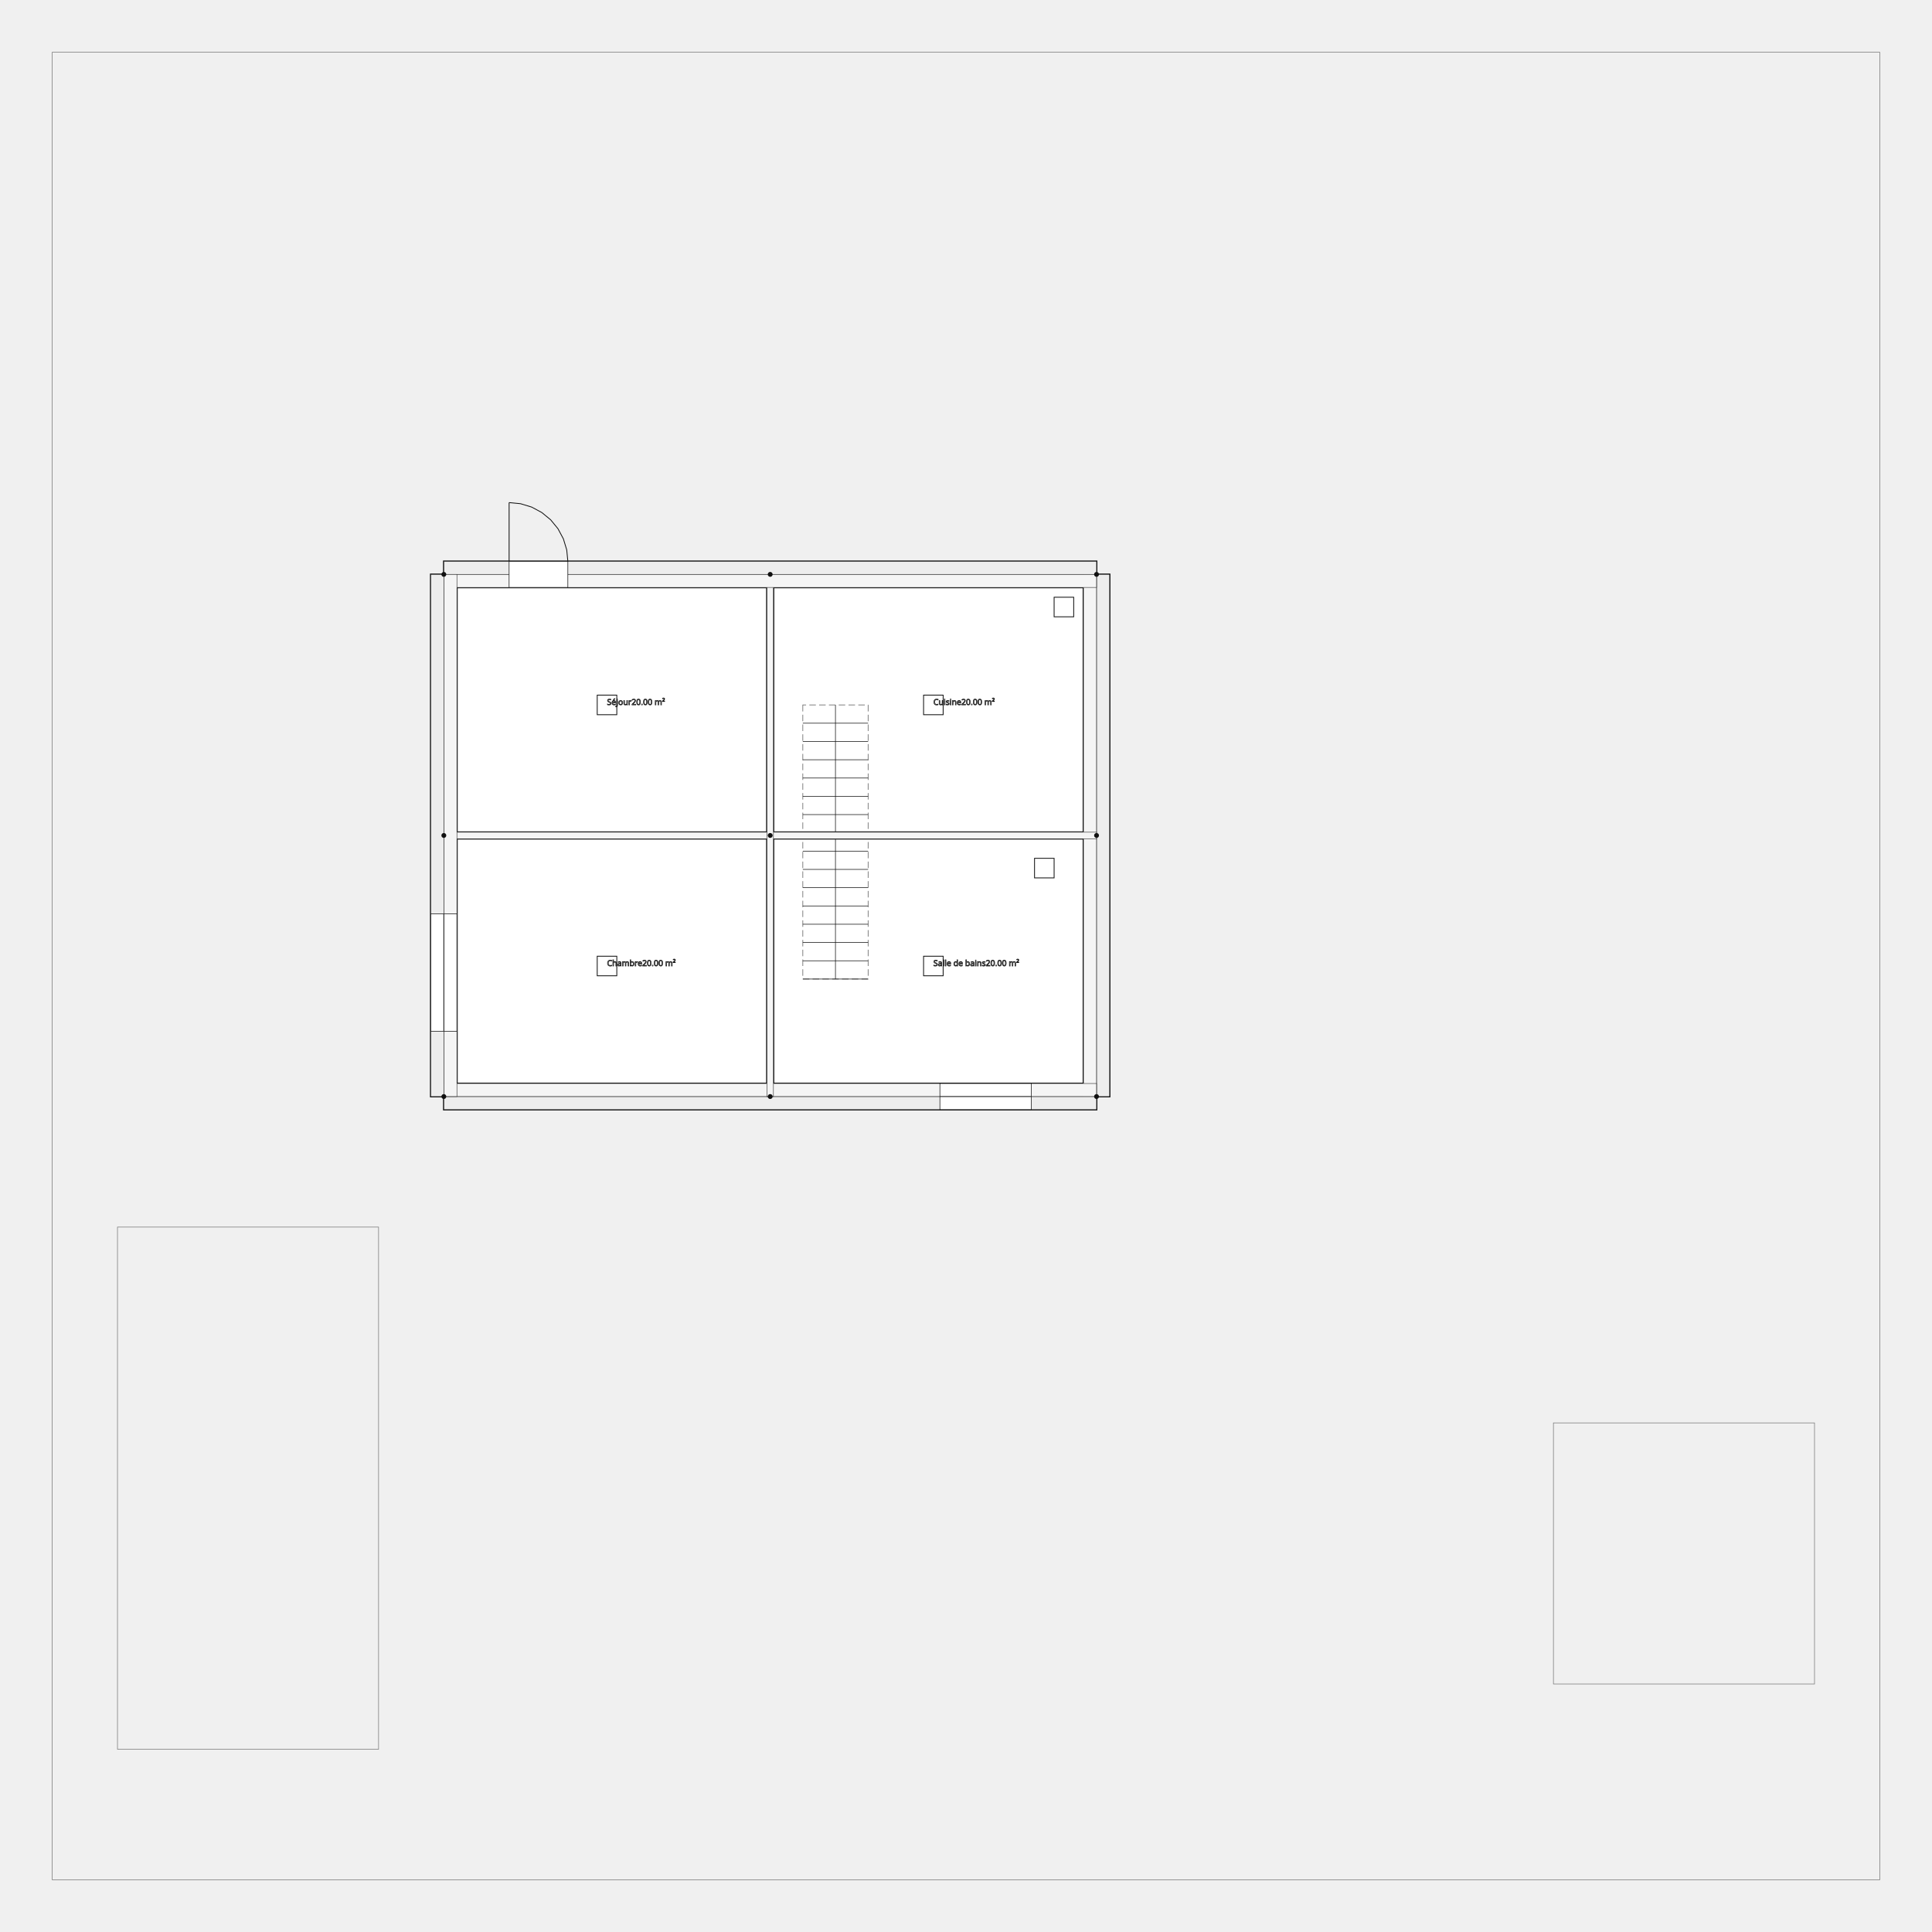
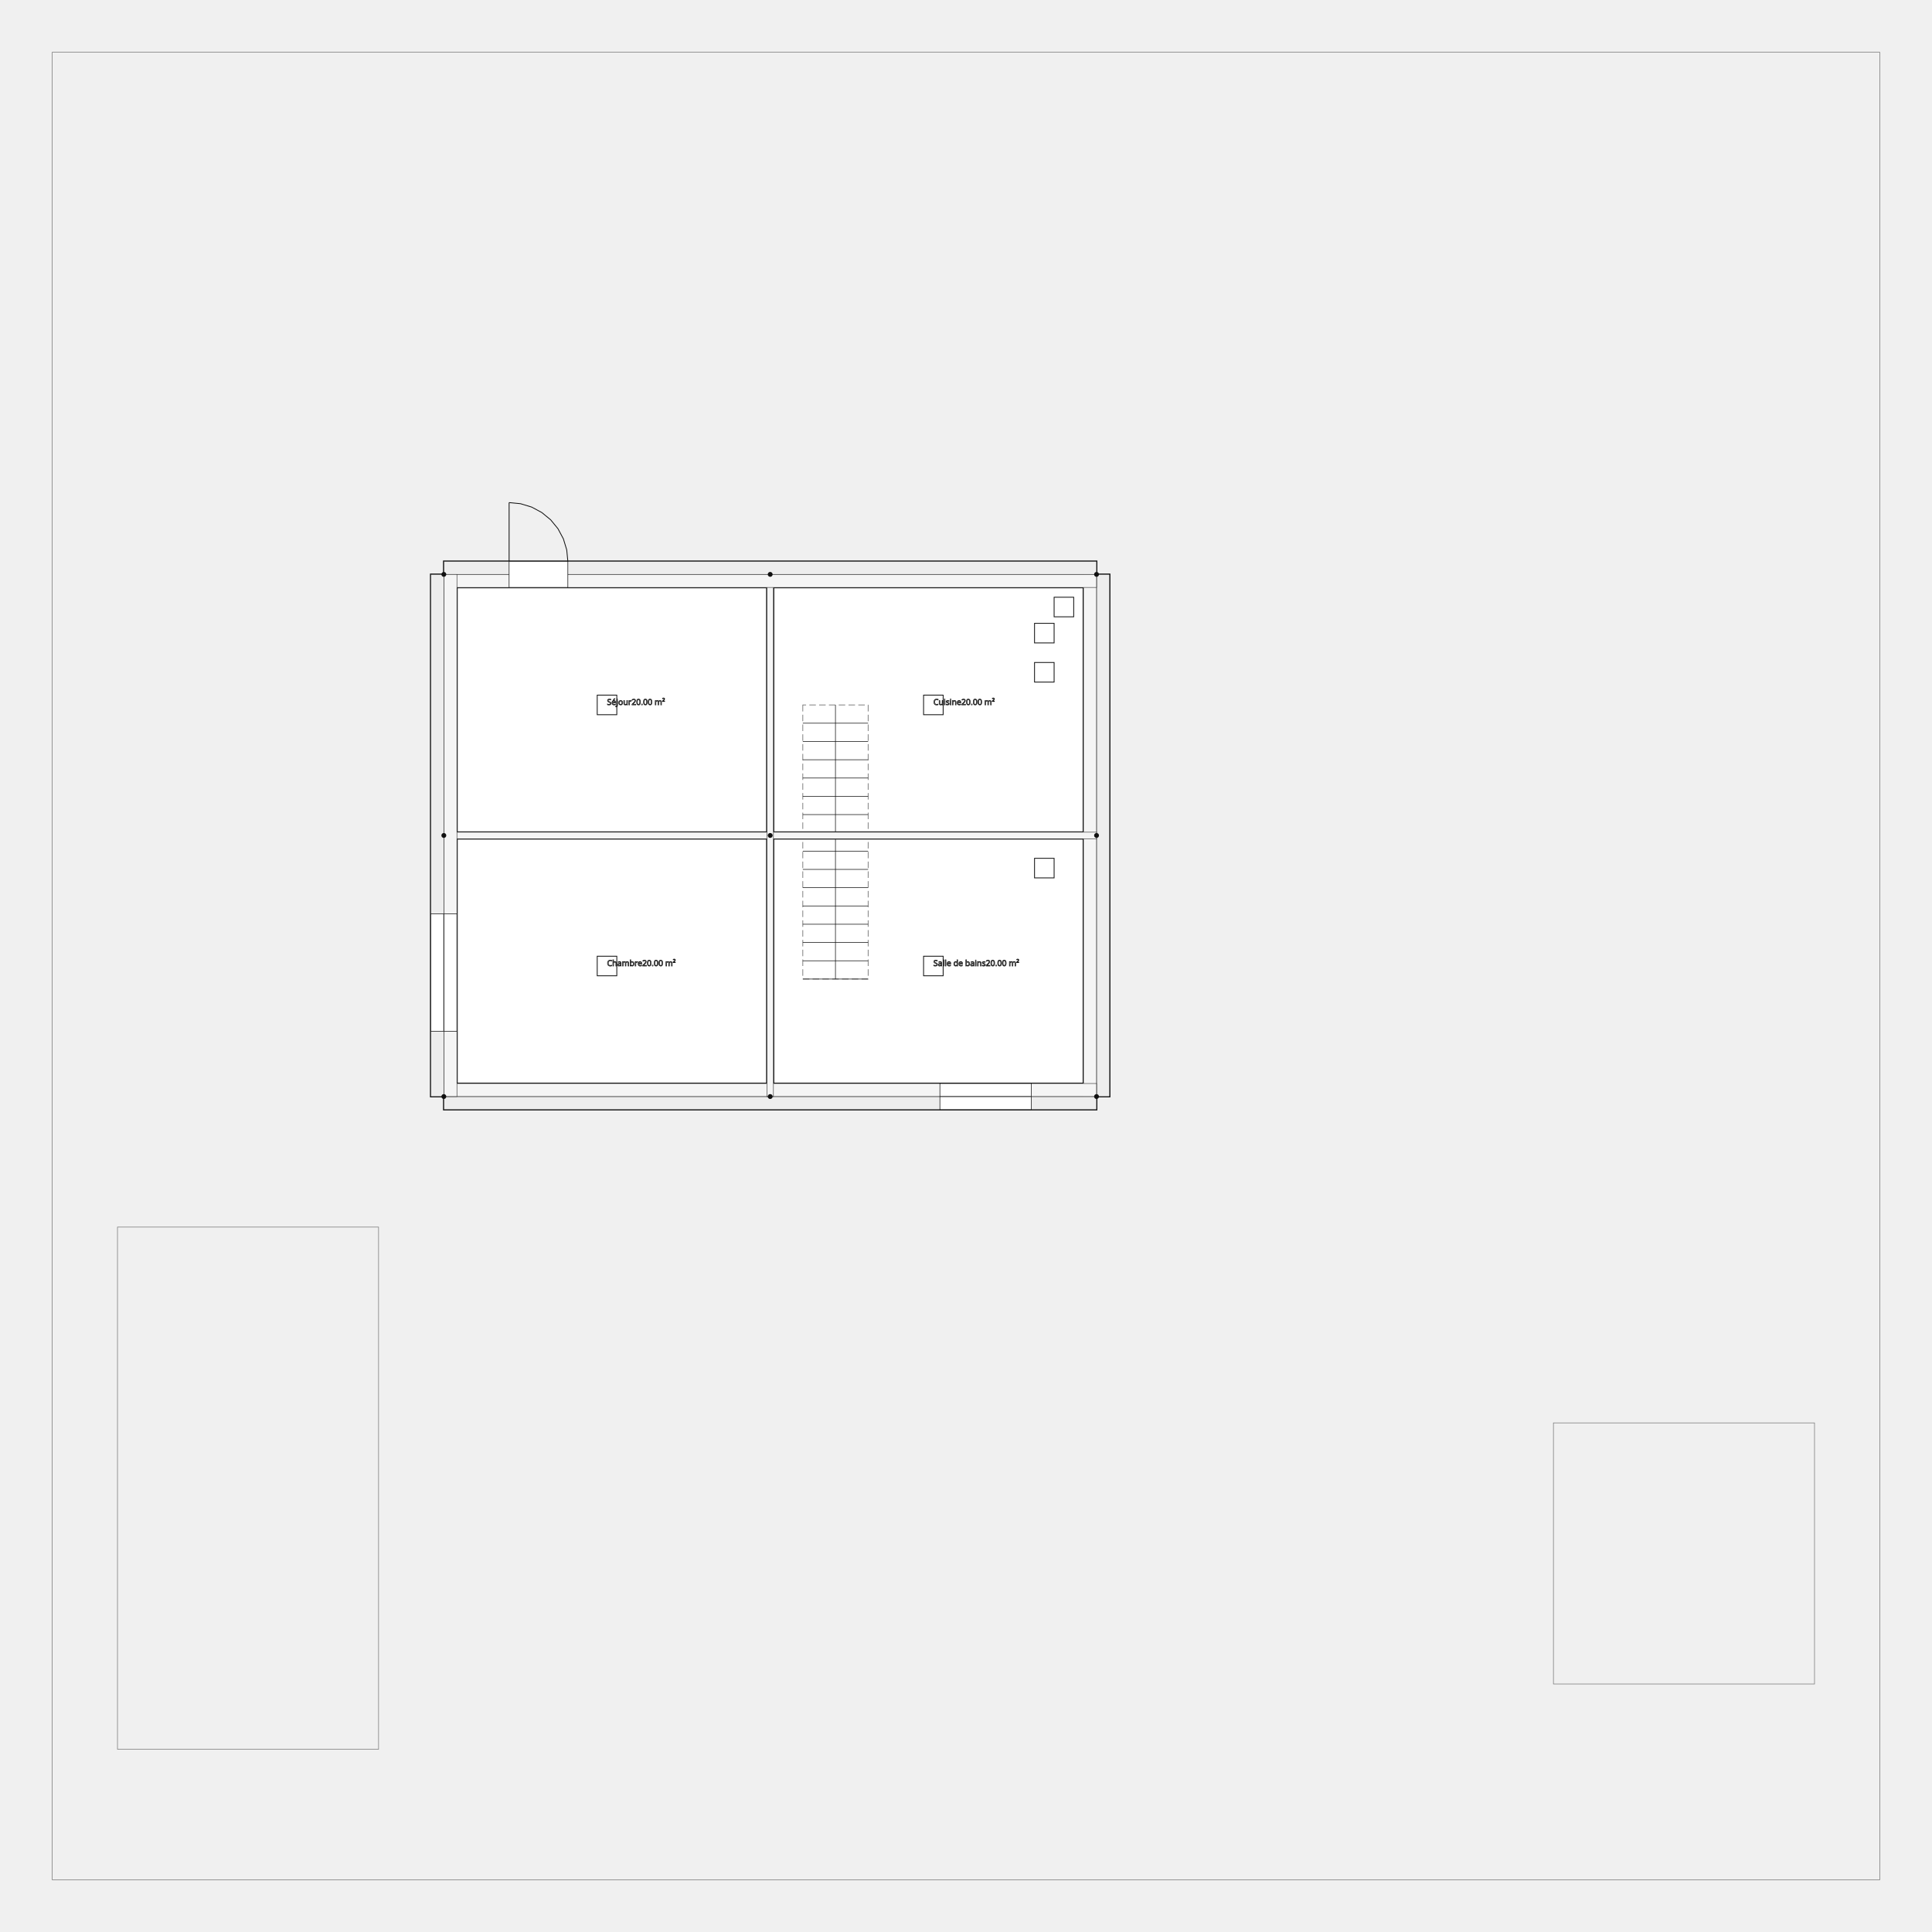
<svg xmlns="http://www.w3.org/2000/svg" viewBox="-6800 -8800 29600 29600" data-view-id="plan:ground">
  <g data-discipline="SITE" data-layer="site.parcel">
    <path id="site:parcel" data-source-id="site:parcel" data-role="SITE" data-layer="site.parcel" style="stroke:#777777;fill:none;stroke-width:9" d="M -6000 -8000 L 22000 -8000 L 22000 20000 L -6000 20000 Z" fill-rule="evenodd" />
    <path id="site-obstacle:obstacle-neighbour" data-source-id="obstacle-neighbour" data-role="SITE" data-layer="site.parcel" style="stroke:#777777;fill:none;stroke-width:9" d="M -5000 10000 L -1000 10000 L -1000 18000 L -5000 18000 Z" fill-rule="evenodd" />
    <path id="site-obstacle:obstacle-oak" data-source-id="obstacle-oak" data-role="SITE" data-layer="site.parcel" style="stroke:#777777;fill:none;stroke-width:9" d="M 17000 13000 L 21000 13000 L 21000 17000 L 17000 17000 Z" fill-rule="evenodd" />
  </g>
  <g data-discipline="ARCHITECTURE" data-layer="architecture.slabs">
    <path id="slab:slab-ground" data-source-id="slab-ground" data-role="WALL_BELOW" data-layer="architecture.slabs" style="stroke:#555555;fill:none;stroke-width:9;stroke-dasharray:100,50" d="M 0 0 L 10000 0 L 10000 8000 L 0 8000 Z" fill-rule="evenodd" />
  </g>
  <g data-discipline="ARCHITECTURE" data-layer="architecture.spaces">
    <path id="space:space-bathroom" data-source-id="space-bathroom" data-role="SPACE_FILL" data-layer="architecture.spaces" style="stroke:none;fill:#ffffff;stroke-width:0" d="M 5000 4000 L 10000 4000 L 10000 8000 L 5000 8000 Z" fill-rule="evenodd" />
    <path id="space:space-bedroom" data-source-id="space-bedroom" data-role="SPACE_FILL" data-layer="architecture.spaces" style="stroke:none;fill:#ffffff;stroke-width:0" d="M 0 4000 L 5000 4000 L 5000 8000 L 0 8000 Z" fill-rule="evenodd" />
    <path id="space:space-kitchen" data-source-id="space-kitchen" data-role="SPACE_FILL" data-layer="architecture.spaces" style="stroke:none;fill:#ffffff;stroke-width:0" d="M 5000 0 L 10000 0 L 10000 4000 L 5000 4000 Z" fill-rule="evenodd" />
    <path id="space:space-living" data-source-id="space-living" data-role="SPACE_FILL" data-layer="architecture.spaces" style="stroke:none;fill:#ffffff;stroke-width:0" d="M 0 0 L 5000 0 L 5000 4000 L 0 4000 Z" fill-rule="evenodd" />
  </g>
  <g data-discipline="ARCHITECTURE" data-layer="architecture.stairs">
    <path id="stair:stair-ground-first" data-source-id="stair-ground-first" data-role="WALL_BELOW" data-layer="architecture.stairs" style="stroke:#555555;fill:none;stroke-width:9;stroke-dasharray:100,50" d="M 5500 2000 L 5500 6200 L 6500 6200 L 6500 2000 Z" fill-rule="evenodd" />
    <polyline id="stair-tread:stair-ground-first:1" data-source-id="stair-ground-first" data-role="ANNOTATION" data-layer="architecture.stairs" style="stroke:#111111;fill:none;stroke-width:9;font-family:sans-serif;font-size:125" points="5500,2280 6500,2280" fill="none" />
    <polyline id="stair-tread:stair-ground-first:10" data-source-id="stair-ground-first" data-role="ANNOTATION" data-layer="architecture.stairs" style="stroke:#111111;fill:none;stroke-width:9;font-family:sans-serif;font-size:125" points="5500,4800 6500,4800" fill="none" />
    <polyline id="stair-tread:stair-ground-first:11" data-source-id="stair-ground-first" data-role="ANNOTATION" data-layer="architecture.stairs" style="stroke:#111111;fill:none;stroke-width:9;font-family:sans-serif;font-size:125" points="5500,5080 6500,5080" fill="none" />
    <polyline id="stair-tread:stair-ground-first:12" data-source-id="stair-ground-first" data-role="ANNOTATION" data-layer="architecture.stairs" style="stroke:#111111;fill:none;stroke-width:9;font-family:sans-serif;font-size:125" points="5500,5360 6500,5360" fill="none" />
    <polyline id="stair-tread:stair-ground-first:13" data-source-id="stair-ground-first" data-role="ANNOTATION" data-layer="architecture.stairs" style="stroke:#111111;fill:none;stroke-width:9;font-family:sans-serif;font-size:125" points="5500,5640 6500,5640" fill="none" />
    <polyline id="stair-tread:stair-ground-first:14" data-source-id="stair-ground-first" data-role="ANNOTATION" data-layer="architecture.stairs" style="stroke:#111111;fill:none;stroke-width:9;font-family:sans-serif;font-size:125" points="5500,5920 6500,5920" fill="none" />
    <polyline id="stair-tread:stair-ground-first:15" data-source-id="stair-ground-first" data-role="ANNOTATION" data-layer="architecture.stairs" style="stroke:#111111;fill:none;stroke-width:9;font-family:sans-serif;font-size:125" points="5500,6200 6500,6200" fill="none" />
    <polyline id="stair-tread:stair-ground-first:2" data-source-id="stair-ground-first" data-role="ANNOTATION" data-layer="architecture.stairs" style="stroke:#111111;fill:none;stroke-width:9;font-family:sans-serif;font-size:125" points="5500,2560 6500,2560" fill="none" />
    <polyline id="stair-tread:stair-ground-first:3" data-source-id="stair-ground-first" data-role="ANNOTATION" data-layer="architecture.stairs" style="stroke:#111111;fill:none;stroke-width:9;font-family:sans-serif;font-size:125" points="5500,2840 6500,2840" fill="none" />
    <polyline id="stair-tread:stair-ground-first:4" data-source-id="stair-ground-first" data-role="ANNOTATION" data-layer="architecture.stairs" style="stroke:#111111;fill:none;stroke-width:9;font-family:sans-serif;font-size:125" points="5500,3120 6500,3120" fill="none" />
    <polyline id="stair-tread:stair-ground-first:5" data-source-id="stair-ground-first" data-role="ANNOTATION" data-layer="architecture.stairs" style="stroke:#111111;fill:none;stroke-width:9;font-family:sans-serif;font-size:125" points="5500,3400 6500,3400" fill="none" />
    <polyline id="stair-tread:stair-ground-first:6" data-source-id="stair-ground-first" data-role="ANNOTATION" data-layer="architecture.stairs" style="stroke:#111111;fill:none;stroke-width:9;font-family:sans-serif;font-size:125" points="5500,3680 6500,3680" fill="none" />
    <polyline id="stair-tread:stair-ground-first:7" data-source-id="stair-ground-first" data-role="ANNOTATION" data-layer="architecture.stairs" style="stroke:#111111;fill:none;stroke-width:9;font-family:sans-serif;font-size:125" points="5500,3960 6500,3960" fill="none" />
    <polyline id="stair-tread:stair-ground-first:8" data-source-id="stair-ground-first" data-role="ANNOTATION" data-layer="architecture.stairs" style="stroke:#111111;fill:none;stroke-width:9;font-family:sans-serif;font-size:125" points="5500,4240 6500,4240" fill="none" />
    <polyline id="stair-tread:stair-ground-first:9" data-source-id="stair-ground-first" data-role="ANNOTATION" data-layer="architecture.stairs" style="stroke:#111111;fill:none;stroke-width:9;font-family:sans-serif;font-size:125" points="5500,4520 6500,4520" fill="none" />
    <polyline id="stair-walk:stair-ground-first" data-source-id="stair-ground-first" data-role="ANNOTATION" data-layer="architecture.stairs" style="stroke:#111111;fill:none;stroke-width:9;font-family:sans-serif;font-size:125" points="6000,2000 6000,6200" fill="none" />
  </g>
  <g data-discipline="ARCHITECTURE" data-layer="architecture.walls">
    <path id="wall:wall-east" data-source-id="wall-east" data-role="WALL_CUT" data-layer="architecture.walls" style="stroke:#111111;fill:#111111;stroke-width:25" d="M 9800 0 L 9800 8000 L 10200 8000 L 10200 0 Z" fill-rule="evenodd" />
    <path id="wall:wall-north" data-source-id="wall-north" data-role="WALL_CUT" data-layer="architecture.walls" style="stroke:#111111;fill:#111111;stroke-width:25" d="M 10000 7800 L 0 7800 L 0 8200 L 10000 8200 Z" fill-rule="evenodd" />
    <path id="wall:wall-partition-h" data-source-id="wall-partition-h" data-role="WALL_CUT" data-layer="architecture.walls" style="stroke:#111111;fill:#111111;stroke-width:25" d="M 0 4050 L 10000 4050 L 10000 3950 L 0 3950 Z" fill-rule="evenodd" />
    <path id="wall:wall-partition-v" data-source-id="wall-partition-v" data-role="WALL_CUT" data-layer="architecture.walls" style="stroke:#111111;fill:#111111;stroke-width:25" d="M 4950 0 L 4950 8000 L 5050 8000 L 5050 0 Z" fill-rule="evenodd" />
    <path id="wall:wall-south" data-source-id="wall-south" data-role="WALL_CUT" data-layer="architecture.walls" style="stroke:#111111;fill:#111111;stroke-width:25" d="M 0 200 L 10000 200 L 10000 -200 L 0 -200 Z" fill-rule="evenodd" />
    <path id="wall:wall-west" data-source-id="wall-west" data-role="WALL_CUT" data-layer="architecture.walls" style="stroke:#111111;fill:#111111;stroke-width:25" d="M 200 8000 L 200 0 L -200 0 L -200 8000 Z" fill-rule="evenodd" />
  </g>
  <g data-discipline="ARCHITECTURE" data-layer="architecture.wall-layers">
    <path id="wall-layer:wall-east:layer-insulation" data-source-id="wall-east" data-role="WALL_LAYER_INSULATION" data-layer="architecture.wall-layers" style="stroke:#111111;fill:#ededed;stroke-width:6.5" d="M 10000 0 L 10000 8000 L 10200 8000 L 10200 0 Z" fill-rule="evenodd" />
    <path id="wall-layer:wall-east:layer-masonry" data-source-id="wall-east" data-role="WALL_LAYER_OTHER" data-layer="architecture.wall-layers" style="stroke:#111111;fill:#f5f5f5;stroke-width:6.5" d="M 9800 0 L 9800 8000 L 10000 8000 L 10000 0 Z" fill-rule="evenodd" />
    <path id="wall-layer:wall-north:layer-insulation" data-source-id="wall-north" data-role="WALL_LAYER_INSULATION" data-layer="architecture.wall-layers" style="stroke:#111111;fill:#ededed;stroke-width:6.5" d="M 10000 8000 L 0 8000 L 0 8200 L 10000 8200 Z" fill-rule="evenodd" />
    <path id="wall-layer:wall-north:layer-masonry" data-source-id="wall-north" data-role="WALL_LAYER_OTHER" data-layer="architecture.wall-layers" style="stroke:#111111;fill:#f5f5f5;stroke-width:6.5" d="M 10000 7800 L 0 7800 L 0 8000 L 10000 8000 Z" fill-rule="evenodd" />
    <path id="wall-layer:wall-partition-h:layer-partition" data-source-id="wall-partition-h" data-role="WALL_LAYER_OTHER" data-layer="architecture.wall-layers" style="stroke:#111111;fill:#f5f5f5;stroke-width:6.5" d="M 0 4050 L 10000 4050 L 10000 3950 L 0 3950 Z" fill-rule="evenodd" />
    <path id="wall-layer:wall-partition-v:layer-partition" data-source-id="wall-partition-v" data-role="WALL_LAYER_OTHER" data-layer="architecture.wall-layers" style="stroke:#111111;fill:#f5f5f5;stroke-width:6.5" d="M 4950 0 L 4950 8000 L 5050 8000 L 5050 0 Z" fill-rule="evenodd" />
    <path id="wall-layer:wall-south:layer-insulation" data-source-id="wall-south" data-role="WALL_LAYER_INSULATION" data-layer="architecture.wall-layers" style="stroke:#111111;fill:#ededed;stroke-width:6.5" d="M 0 0 L 10000 0 L 10000 -200 L 0 -200 Z" fill-rule="evenodd" />
    <path id="wall-layer:wall-south:layer-masonry" data-source-id="wall-south" data-role="WALL_LAYER_OTHER" data-layer="architecture.wall-layers" style="stroke:#111111;fill:#f5f5f5;stroke-width:6.5" d="M 0 200 L 10000 200 L 10000 0 L 0 0 Z" fill-rule="evenodd" />
    <path id="wall-layer:wall-west:layer-insulation" data-source-id="wall-west" data-role="WALL_LAYER_INSULATION" data-layer="architecture.wall-layers" style="stroke:#111111;fill:#ededed;stroke-width:6.5" d="M 0 8000 L 0 0 L -200 0 L -200 8000 Z" fill-rule="evenodd" />
    <path id="wall-layer:wall-west:layer-masonry" data-source-id="wall-west" data-role="WALL_LAYER_OTHER" data-layer="architecture.wall-layers" style="stroke:#111111;fill:#f5f5f5;stroke-width:6.5" d="M 200 8000 L 200 0 L 0 0 L 0 8000 Z" fill-rule="evenodd" />
  </g>
  <g data-discipline="ARCHITECTURE" data-layer="architecture.walls">
    <circle id="wall-join:wall-east:wall-north" data-source-id="wall-east" data-role="WALL_CUT" data-layer="architecture.walls" style="stroke:#111111;fill:#111111;stroke-width:25" cx="10000" cy="8000" r="25" />
    <circle id="wall-join:wall-east:wall-partition-h" data-source-id="wall-east" data-role="WALL_CUT" data-layer="architecture.walls" style="stroke:#111111;fill:#111111;stroke-width:25" cx="10000" cy="4000" r="25" />
    <circle id="wall-join:wall-east:wall-south" data-source-id="wall-east" data-role="WALL_CUT" data-layer="architecture.walls" style="stroke:#111111;fill:#111111;stroke-width:25" cx="10000" cy="0" r="25" />
    <circle id="wall-join:wall-north:wall-partition-v" data-source-id="wall-north" data-role="WALL_CUT" data-layer="architecture.walls" style="stroke:#111111;fill:#111111;stroke-width:25" cx="5000" cy="8000" r="25" />
    <circle id="wall-join:wall-north:wall-west" data-source-id="wall-north" data-role="WALL_CUT" data-layer="architecture.walls" style="stroke:#111111;fill:#111111;stroke-width:25" cx="0" cy="8000" r="25" />
    <circle id="wall-join:wall-partition-h:wall-partition-v" data-source-id="wall-partition-h" data-role="WALL_CUT" data-layer="architecture.walls" style="stroke:#111111;fill:#111111;stroke-width:25" cx="5000" cy="4000" r="25" />
    <circle id="wall-join:wall-partition-h:wall-west" data-source-id="wall-partition-h" data-role="WALL_CUT" data-layer="architecture.walls" style="stroke:#111111;fill:#111111;stroke-width:25" cx="0" cy="4000" r="25" />
    <circle id="wall-join:wall-partition-v:wall-south" data-source-id="wall-partition-v" data-role="WALL_CUT" data-layer="architecture.walls" style="stroke:#111111;fill:#111111;stroke-width:25" cx="5000" cy="0" r="25" />
    <circle id="wall-join:wall-south:wall-west" data-source-id="wall-south" data-role="WALL_CUT" data-layer="architecture.walls" style="stroke:#111111;fill:#111111;stroke-width:25" cx="0" cy="0" r="25" />
  </g>
  <g data-discipline="ARCHITECTURE" data-layer="architecture.openings">
    <path id="opening:opening-bedroom" data-source-id="opening-bedroom" data-role="OPENING_REVEAL" data-layer="architecture.openings" style="stroke:#111111;fill:#ffffff;stroke-width:9" d="M 9000 7800 L 7600 7800 L 7600 8200 L 9000 8200 Z" fill-rule="evenodd" />
    <path id="opening:opening-entry" data-source-id="opening-entry" data-role="OPENING_REVEAL" data-layer="architecture.openings" style="stroke:#111111;fill:#ffffff;stroke-width:9" d="M 1000 200 L 1900 200 L 1900 -200 L 1000 -200 Z" fill-rule="evenodd" />
    <path id="opening:opening-living" data-source-id="opening-living" data-role="OPENING_REVEAL" data-layer="architecture.openings" style="stroke:#111111;fill:#ffffff;stroke-width:9" d="M 200 7000 L 200 5200 L -200 5200 L -200 7000 Z" fill-rule="evenodd" />
    <polyline id="opening-glazing:opening-bedroom" data-source-id="opening-bedroom" data-role="OPENING" data-layer="architecture.openings" style="stroke:#111111;fill:none;stroke-width:12.5" points="9000,8000 7600,8000" fill="none" />
    <polyline id="opening-glazing:opening-living" data-source-id="opening-living" data-role="OPENING" data-layer="architecture.openings" style="stroke:#111111;fill:none;stroke-width:12.5" points="0,7000 0,5200" fill="none" />
    <polyline id="opening-leaf:opening-entry" data-source-id="opening-entry" data-role="OPENING" data-layer="architecture.openings" style="stroke:#111111;fill:none;stroke-width:12.5" points="1000,-200 1000,-1100" fill="none" />
    <polyline id="opening-swing:opening-entry" data-source-id="opening-entry" data-role="OPENING" data-layer="architecture.openings" style="stroke:#111111;fill:none;stroke-width:12.5" points="1000,-1100 1175.581,-1082.707 1344.415,-1031.492 1500.013,-948.323 1636.396,-836.396 1748.323,-700.013 1831.492,-544.415 1882.707,-375.581 1900,-200" fill="none" />
  </g>
+   <g data-discipline="ELECTRICAL" data-layer="components.placed">
+     <path id="component:component-battery" data-source-id="component-battery" data-role="ELECTRICAL_POWER" data-layer="components.placed" style="stroke:#111111;fill:none;stroke-width:12.5" d="M 9050 750 L 9350 750 L 9350 1050 L 9050 1050 Z" fill-rule="evenodd" />
+   </g>
  <g data-discipline="WATER" data-layer="components.placed">
    <path id="component:component-dhw-tank" data-source-id="component-dhw-tank" data-role="WATER_COLD" data-layer="components.placed" style="stroke:#111111;fill:none;stroke-width:12.5" d="M 9050 4350 L 9350 4350 L 9350 4650 L 9050 4650 Z" fill-rule="evenodd" />
+   </g>
+   <g data-discipline="ELECTRICAL" data-layer="components.placed">
+     <path id="component:component-inverter" data-source-id="component-inverter" data-role="ELECTRICAL_POWER" data-layer="components.placed" style="stroke:#111111;fill:none;stroke-width:12.5" d="M 9050 1350 L 9350 1350 L 9350 1650 L 9050 1650 Z" fill-rule="evenodd" />
  </g>
  <g data-discipline="LIGHTING" data-layer="components.placed">
    <path id="component:component-luminaire-bathroom" data-source-id="component-luminaire-bathroom" data-role="ELECTRICAL_LIGHTING" data-layer="components.placed" style="stroke:#111111;fill:none;stroke-width:12.5" d="M 7350 5850 L 7650 5850 L 7650 6150 L 7350 6150 Z" fill-rule="evenodd" />
    <path id="component:component-luminaire-bedroom" data-source-id="component-luminaire-bedroom" data-role="ELECTRICAL_LIGHTING" data-layer="components.placed" style="stroke:#111111;fill:none;stroke-width:12.5" d="M 2350 5850 L 2650 5850 L 2650 6150 L 2350 6150 Z" fill-rule="evenodd" />
    <path id="component:component-luminaire-kitchen" data-source-id="component-luminaire-kitchen" data-role="ELECTRICAL_LIGHTING" data-layer="components.placed" style="stroke:#111111;fill:none;stroke-width:12.5" d="M 7350 1850 L 7650 1850 L 7650 2150 L 7350 2150 Z" fill-rule="evenodd" />
    <path id="component:component-luminaire-living" data-source-id="component-luminaire-living" data-role="ELECTRICAL_LIGHTING" data-layer="components.placed" style="stroke:#111111;fill:none;stroke-width:12.5" d="M 2350 1850 L 2650 1850 L 2650 2150 L 2350 2150 Z" fill-rule="evenodd" />
  </g>
  <g data-discipline="VENTILATION" data-layer="components.placed">
    <path id="component:component-vmc" data-source-id="component-vmc" data-role="VENT_SUPPLY" data-layer="components.placed" style="stroke:#111111;fill:none;stroke-width:12.5" d="M 9350 350 L 9650 350 L 9650 650 L 9350 650 Z" fill-rule="evenodd" />
  </g>
  <g data-discipline="ARCHITECTURE" data-layer="architecture.space-labels">
    <text id="space-label:space-bathroom" data-source-id="space-bathroom" data-role="ANNOTATION" data-layer="architecture.space-labels" style="stroke:#111111;fill:none;stroke-width:9;font-family:sans-serif;font-size:125" x="7500" y="6000">Salle de bains
20.00 m²</text>
    <text id="space-label:space-bedroom" data-source-id="space-bedroom" data-role="ANNOTATION" data-layer="architecture.space-labels" style="stroke:#111111;fill:none;stroke-width:9;font-family:sans-serif;font-size:125" x="2500" y="6000">Chambre
20.00 m²</text>
    <text id="space-label:space-kitchen" data-source-id="space-kitchen" data-role="ANNOTATION" data-layer="architecture.space-labels" style="stroke:#111111;fill:none;stroke-width:9;font-family:sans-serif;font-size:125" x="7500" y="2000">Cuisine
20.00 m²</text>
    <text id="space-label:space-living" data-source-id="space-living" data-role="ANNOTATION" data-layer="architecture.space-labels" style="stroke:#111111;fill:none;stroke-width:9;font-family:sans-serif;font-size:125" x="2500" y="2000">Séjour
20.00 m²</text>
  </g>
</svg>
